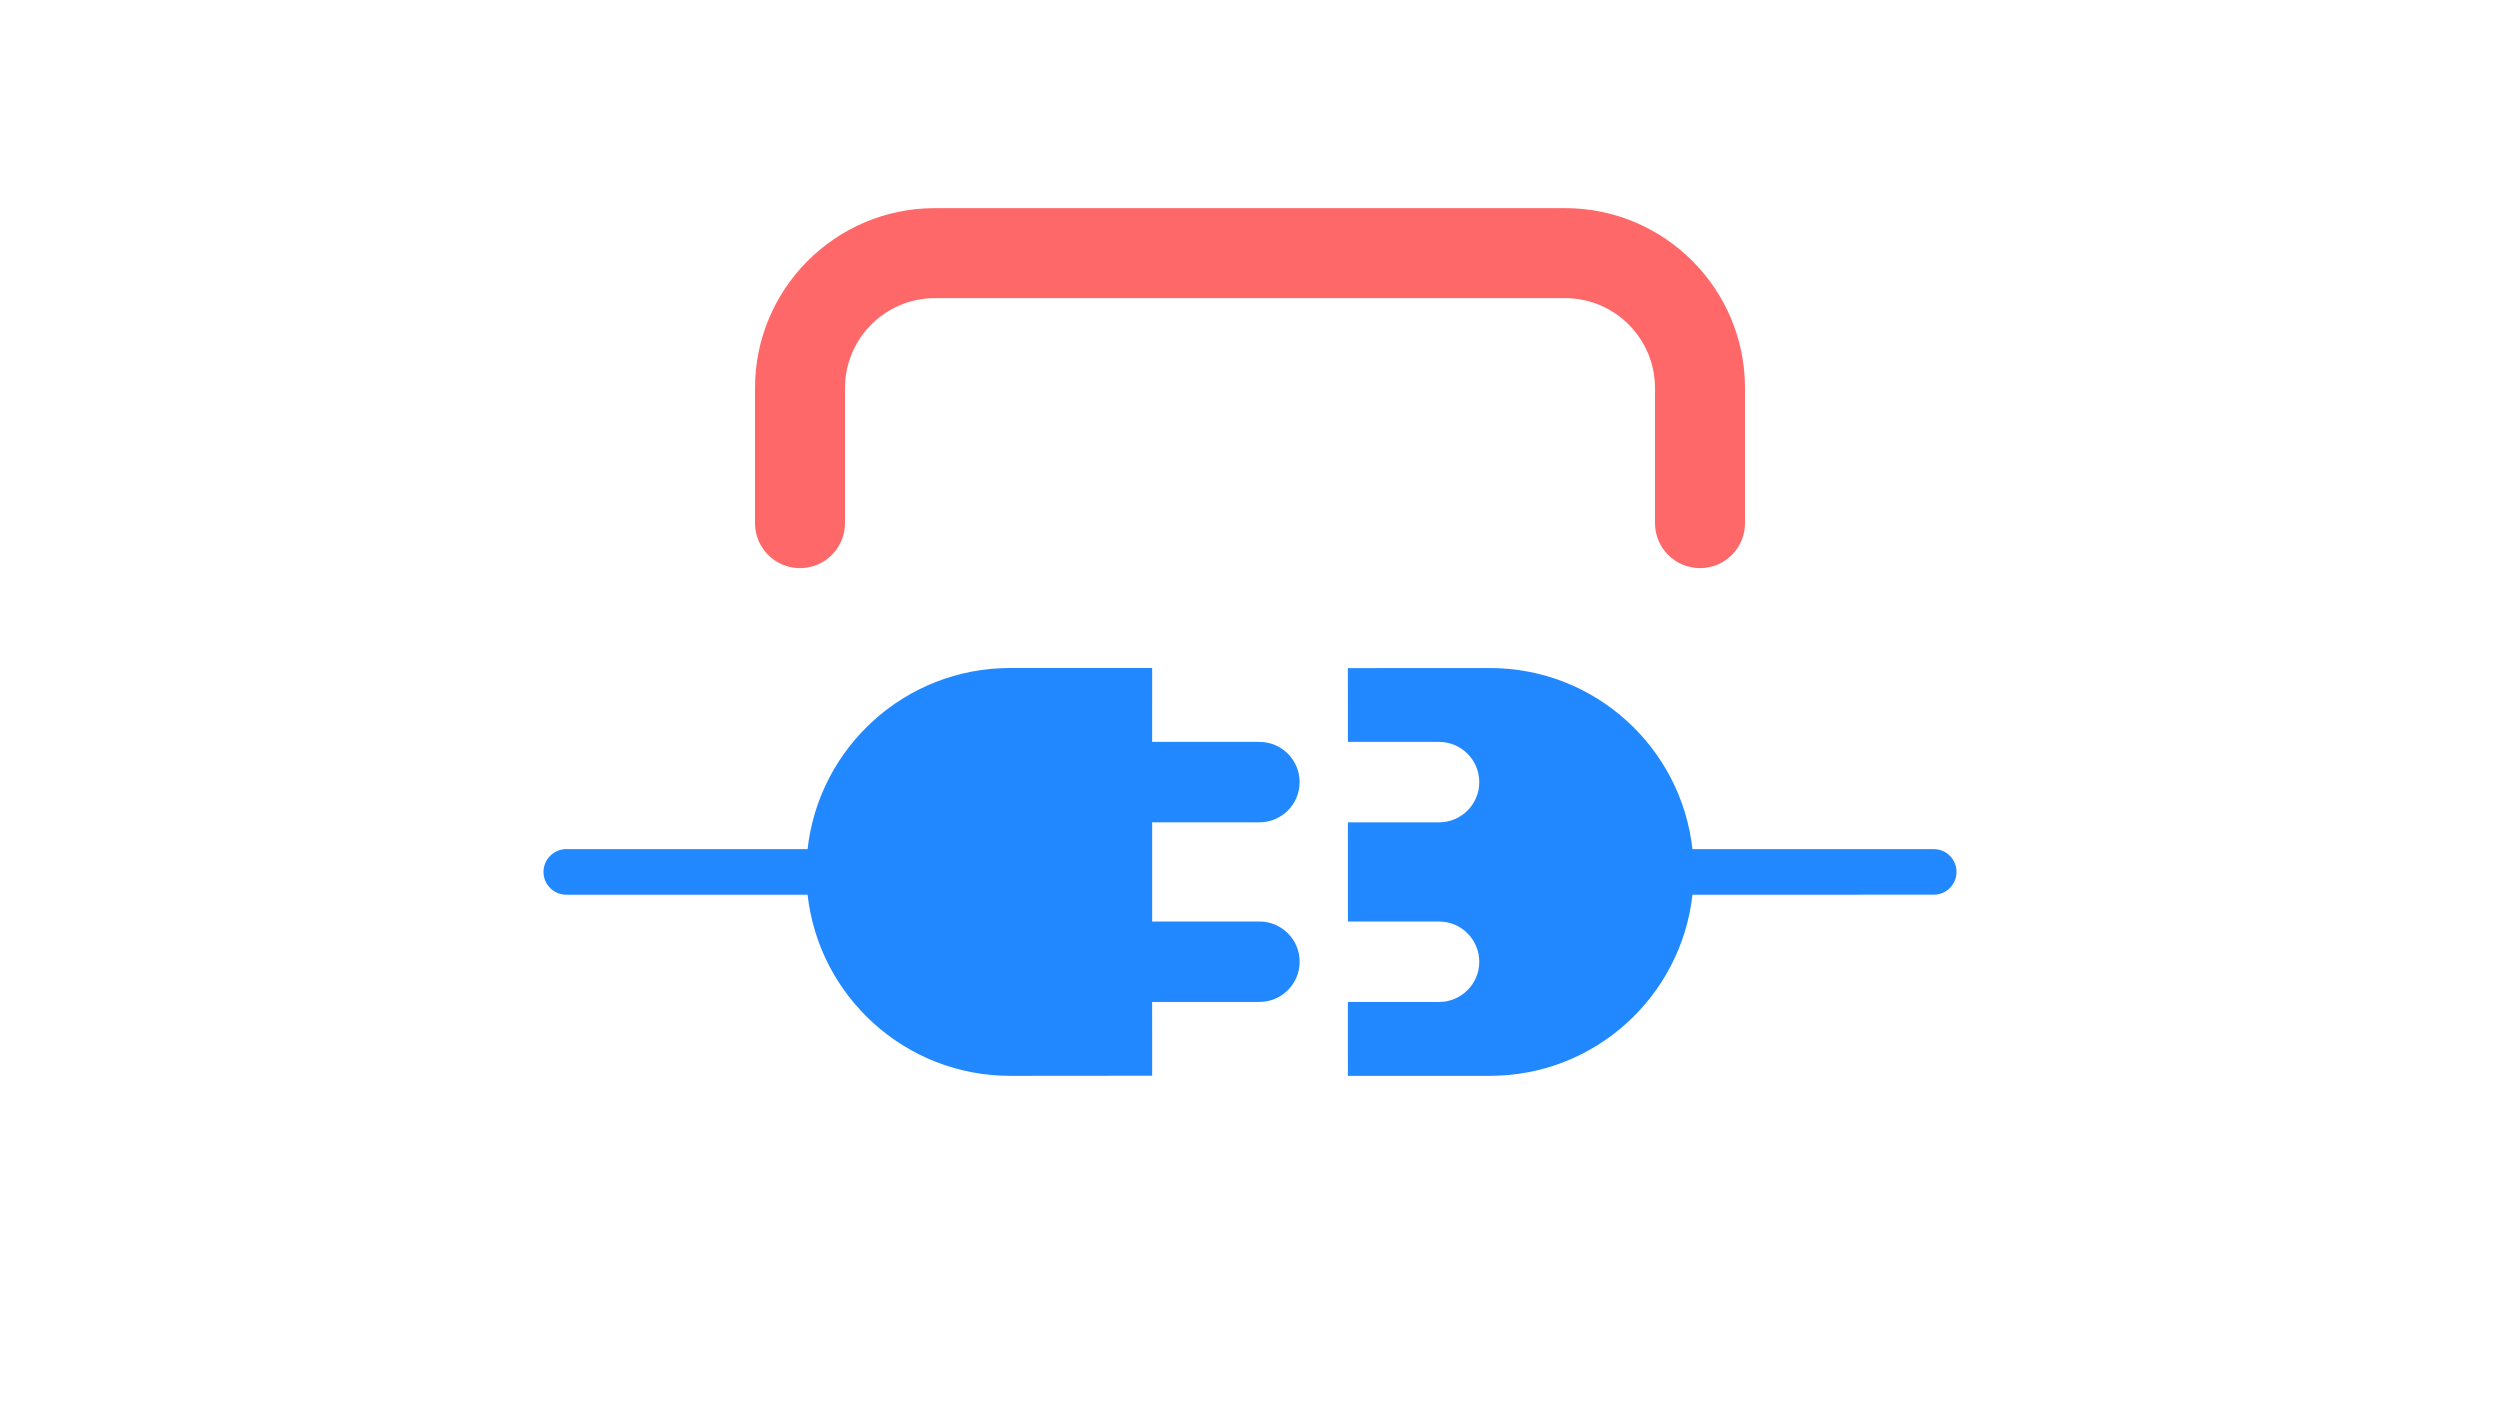
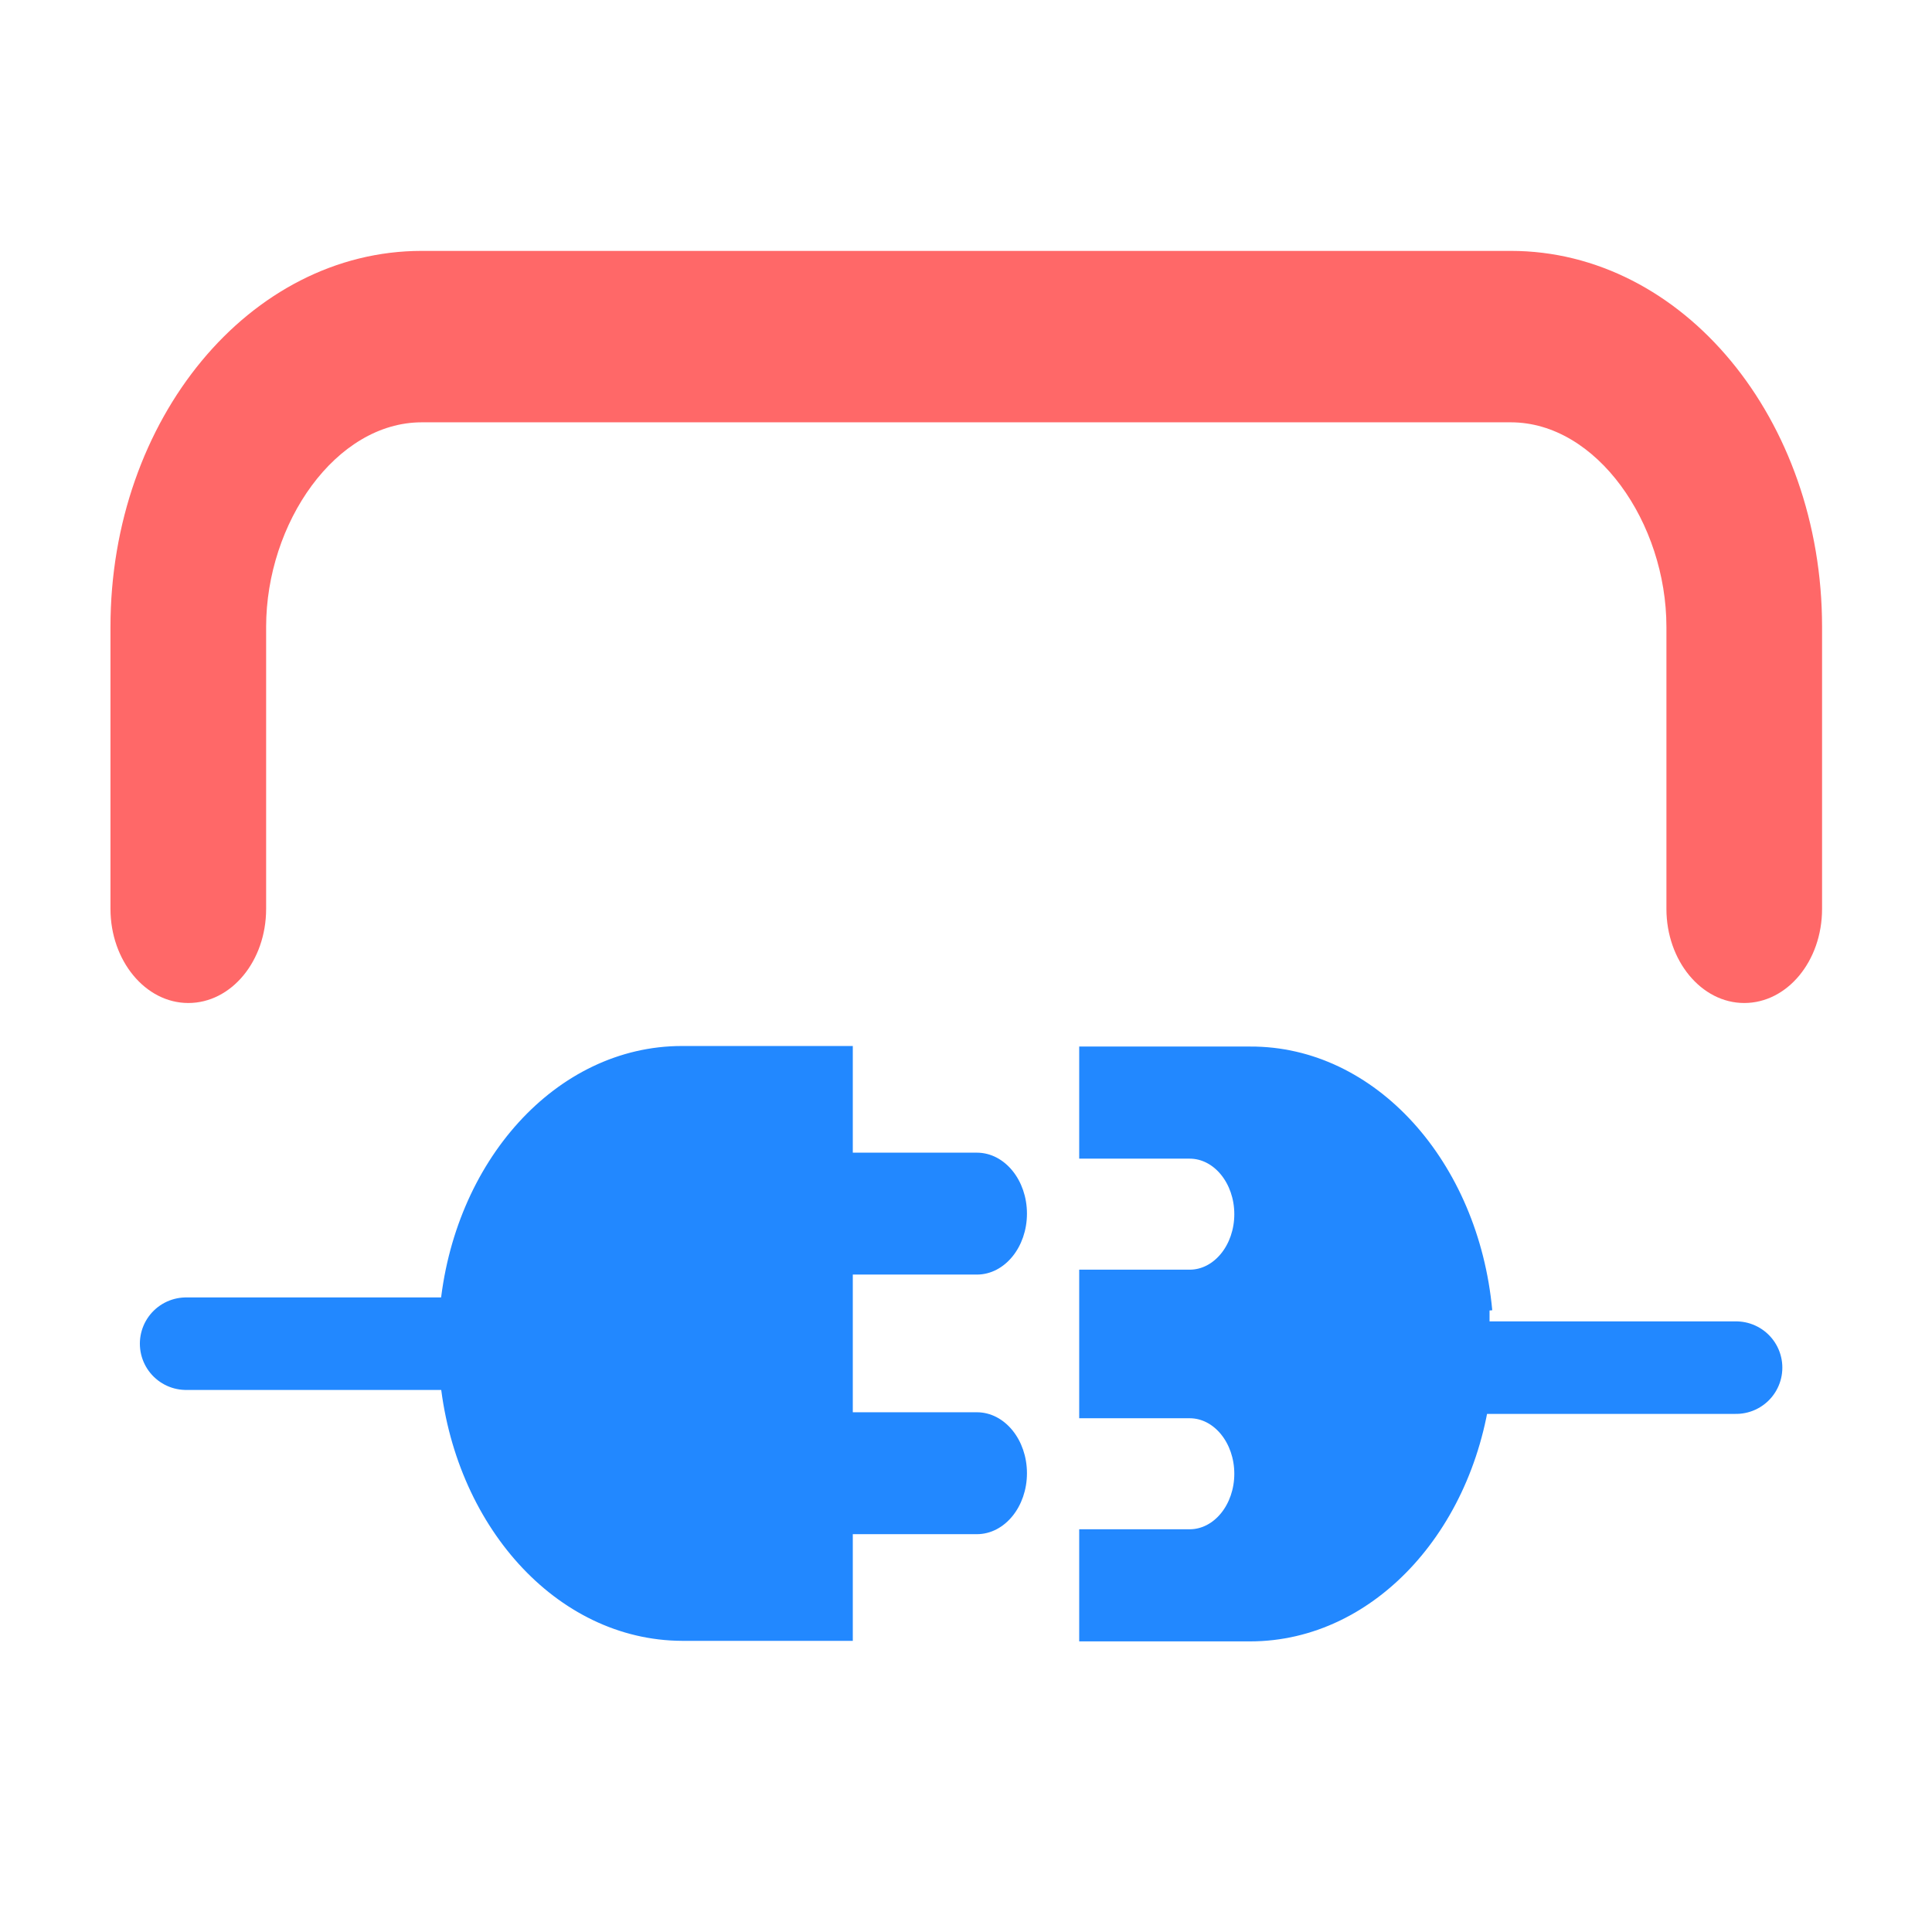
- <svg xmlns="http://www.w3.org/2000/svg" version="1.1" id="Layer_1" x="0px" y="0px" width="959.98px" height="540px" viewBox="0 0 959.98 540" enable-background="new 0 0 959.98 540" xml:space="preserve">
-   <path fill="#FF6868" d="M289.91,200.88c0,9.543,7.737,17.28,17.28,17.28s17.28-7.737,17.28-17.28v-51.84  c0-19.087,15.473-34.56,34.56-34.56h241.92c19.087,0,34.56,15.473,34.56,34.56v51.84c0,9.543,7.737,17.28,17.28,17.28  c9.544,0,17.28-7.737,17.28-17.28v-51.84c0-38.174-30.946-69.12-69.12-69.12H359.03c-38.174,0-69.12,30.946-69.12,69.12V200.88z" />
+ <svg xmlns="http://www.w3.org/2000/svg" version="1.1" baseProfile="tiny" id="Layer_1" x="0px" y="0px" viewBox="0 0 355 355" xml:space="preserve">
+   <path fill="#FF6868" d="M20.3,167c0,9.5,6.4,17.3,14.3,17.3s14.3-7.7,14.3-17.3v-51.8c0-19.1,12.8-37.6,28.6-37.6h200.1  c15.8,0,28.6,18.5,28.6,37.6V167c0,9.5,6.4,17.3,14.3,17.3s14.3-7.7,14.3-17.3v-51.8c0-38.2-25.6-69.1-57.2-69.1H77.5  c-31.6,0-57.2,30.9-57.2,69.1V167z" />
  <g>
-     <path fill="#2288FF" d="M483.606,353.849l-41.19,0.013v-38.099l41.18-0.003c8.541,0.006,15.454-6.907,15.441-15.441   c0.007-8.528-6.906-15.441-15.438-15.438l-41.186-0.003l0.003-28.369c-0.586-0.006-53.931-0.009-54.532-0.006   c-40.294,0.009-73.432,30.434-77.782,69.552l-92.655-0.006c-4.817,0.01-8.739,3.932-8.755,8.755   c0.003,4.836,3.934,8.768,8.768,8.767l92.646-0.003c4.368,39.118,37.509,69.534,77.791,69.55   c0.602-0.003,53.938-0.033,54.522-0.046l-0.008-28.332h41.201c8.514,0.003,15.427-6.91,15.444-15.445   C499.044,360.759,492.134,353.849,483.606,353.849z" />
-     <path fill="#2288FF" d="M751.289,334.8c0-4.827-3.916-8.743-8.739-8.74l-92.664-0.002c-4.345-39.113-37.494-69.544-77.773-69.538   c-0.599,0-53.937,0.021-54.532,0.031l0.003,28.332l34.998-0.003c8.521,0.006,15.432,6.916,15.45,15.45   c-0.006,8.523-6.928,15.445-15.441,15.441l-35.011-0.002l0.008,38.086l35.003,0.002c8.523,0.007,15.42,6.903,15.438,15.438   c-0.006,8.535-6.919,15.448-15.454,15.454h-35.001l0.01,28.369c0.59,0.01,53.918-0.003,54.521-0.006   c40.294,0.016,73.443-30.422,77.785-69.55l92.643-0.006C747.373,343.561,751.295,339.639,751.289,334.8z" />
+     <path fill="#2288FF" stroke="#2288FF" stroke-miterlimit="10" d="M81.3,252.9c2.5,27,21.2,48,44,48.1c0.3,0,30.5,0,30.9,0v-19.6   h23.3c4.8,0,8.7-4.8,8.7-10.7c0-5.9-3.9-10.7-8.7-10.7h-23.3v-26.3h23.3c4.8,0,8.7-4.8,8.7-10.7s-3.9-10.7-8.7-10.7h-23.3v-19.6   c-0.3,0-30.5,0-30.9,0c-22.8,0-41.6,21-44,48.1" />
+     <path fill="#2288FF" stroke="#2288FF" stroke-miterlimit="10" d="M273.7,240.8c-2.5-27-21.2-48.1-44-48c-0.3,0-30.5,0-30.9,0v19.6   h19.8c4.8,0,8.7,4.8,8.7,10.7s-3.9,10.7-8.7,10.7h-19.8v26.3h19.8c4.8,0,8.7,4.8,8.7,10.7c0,5.9-3.9,10.7-8.7,10.7h-19.8v19.6   c0.3,0,30.5,0,30.9,0c22.8,0,41.6-21,44-48.1" />
  </g>
+   <line fill="none" stroke="#2288FF" stroke-width="17" stroke-linecap="round" stroke-linejoin="round" x1="34.2" y1="246.9" x2="87.7" y2="246.9" />
+   <line fill="none" stroke="#2288FF" stroke-width="17" stroke-linecap="round" stroke-linejoin="round" x1="265.5" y1="251.3" x2="319" y2="251.3" />
</svg>
